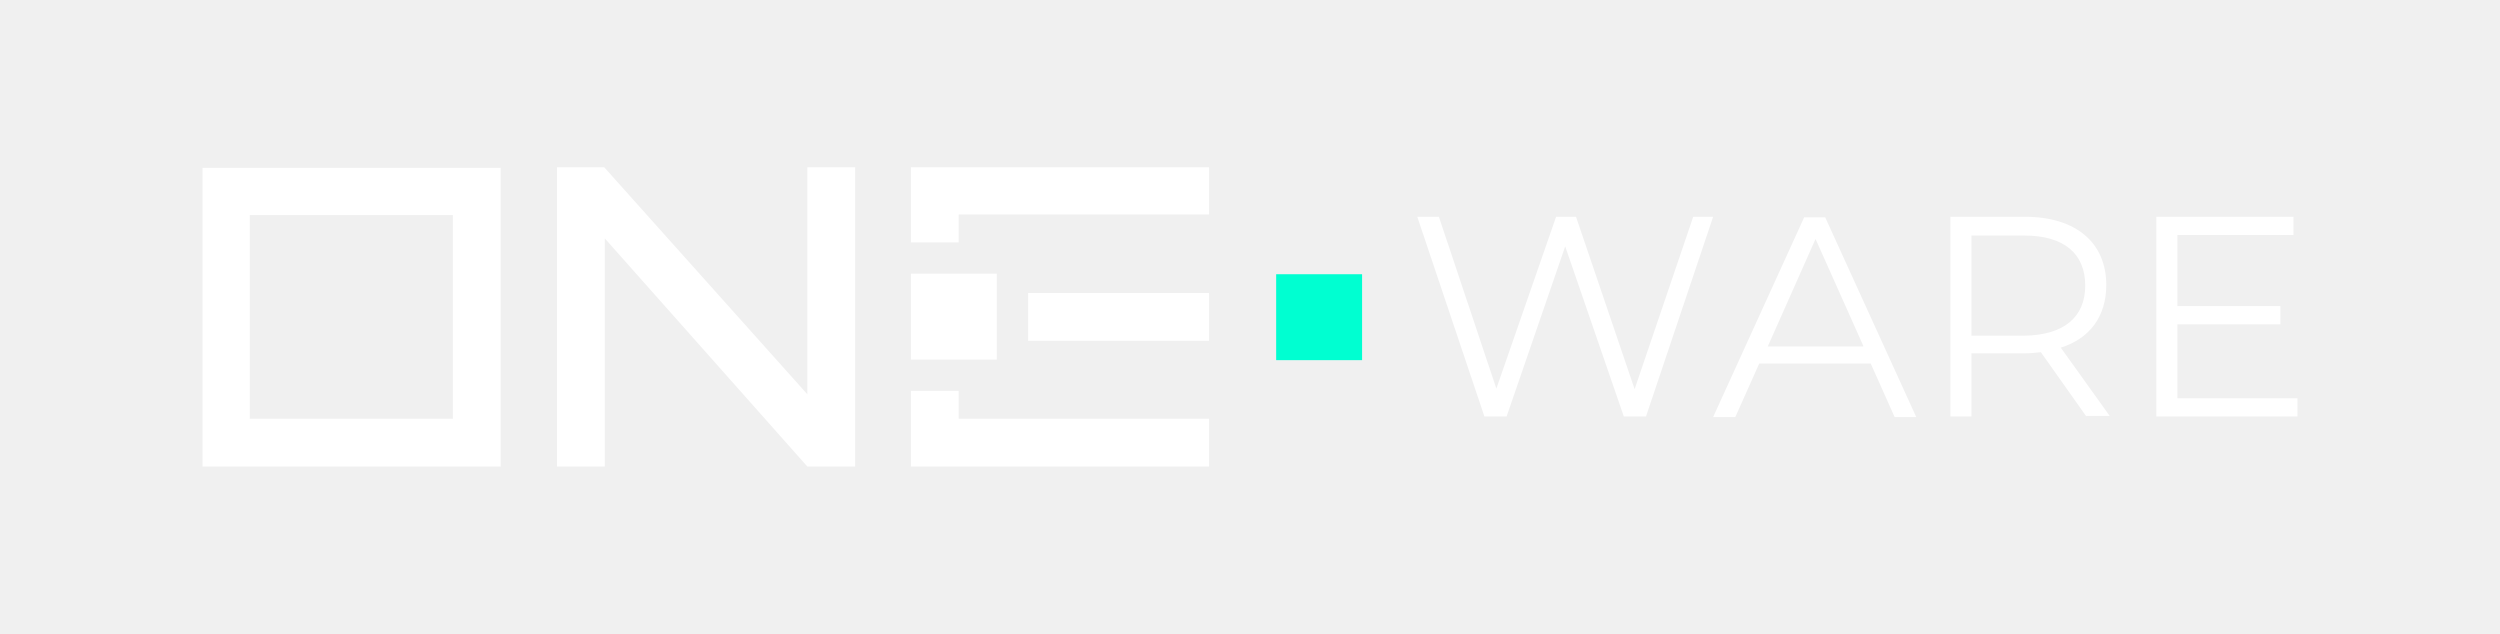
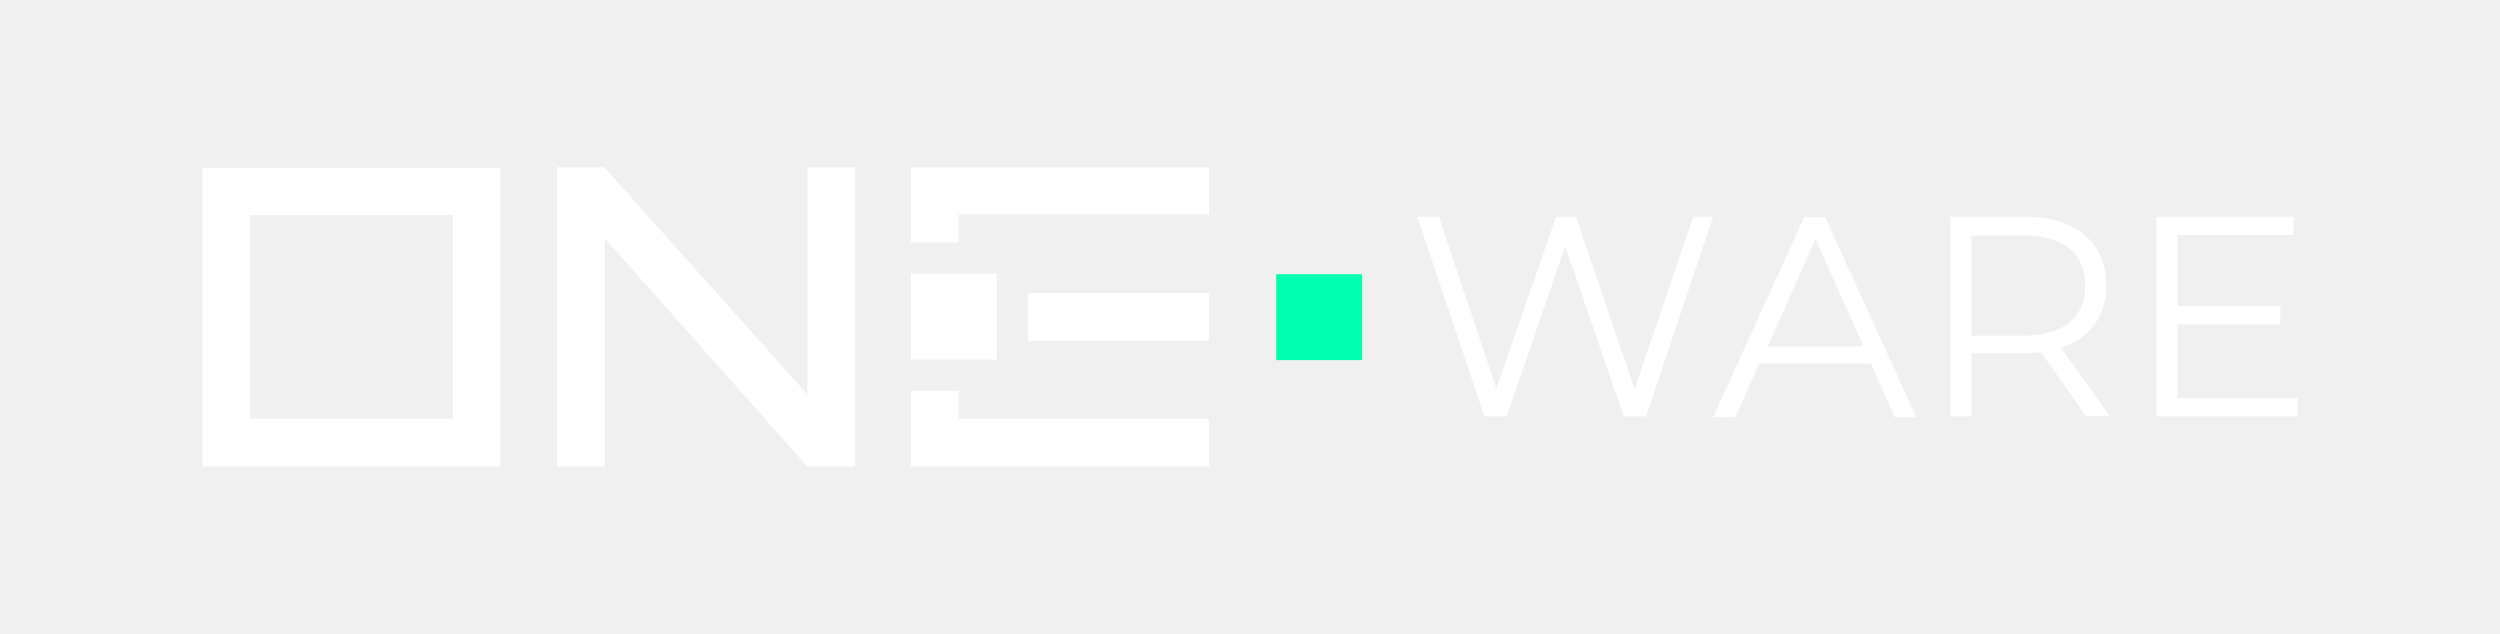
<svg xmlns="http://www.w3.org/2000/svg" version="1.1" id="Ebene_1" x="0px" y="0px" viewBox="0 0 439.4 111.4" xml:space="preserve">
  <style type="text/css">
	.st0{display:none;opacity:0.5;}
	.st1{display:inline;fill:transparent;}
- 	.st2{fill:#00FFD1;}
+ 	.st2{fill:#00FFAF;}
	.st3{fill:#FFFFFF;}
	.st4{fill:transparent;}
	.st5{fill:#ECEDEE;}
</style>
  <g>
    <g>
      <g>
        <g>
          <rect x="180.7" y="51.5" class="st3" width="31.8" height="8.4" />
        </g>
        <g>
          <polygon class="st3" points="212.5,29.4 168.5,29.4 160.1,29.4 160.1,37.7 160.1,42.6 168.5,42.6 168.5,37.7 212.5,37.7     " />
        </g>
        <g>
          <polygon class="st3" points="168.5,73.6 168.5,68.7 160.1,68.7 160.1,73.6 160.1,81.9 160.1,82 212.5,82 212.5,73.6     " />
        </g>
        <g>
          <rect x="160.1" y="48.1" class="st3" width="15.1" height="15.1" />
        </g>
      </g>
      <g>
        <path class="st3" d="M35.6,29.4L35.6,29.4v8.4v35.9V82h8.4h35.7H88v-8.4V37.8v-8.3v0H35.6z M79.6,73.6H43.9V37.8h35.7V73.6z" />
      </g>
      <g>
        <polyline class="st3" points="142.1,82 150.3,82 150.3,29.4 141.9,29.4 141.9,69.3 106.2,29.4 106.2,29.4 97.9,29.4 97.9,82      106.3,82 106.3,41.9 141.9,82 141.9,82 142,82    " />
      </g>
    </g>
    <rect x="224.3" y="48.2" class="st2" width="15.1" height="15.1" />
    <g>
      <path class="st3" d="M301.1,38.1l-11.8,35.1h-3.9l-10.3-29.9l-10.3,29.9h-3.9l-11.8-35.1h3.8L263,68.3l10.5-30.2h3.5l10.3,30.3    l10.3-30.3H301.1z" />
      <path class="st3" d="M328.8,63.9h-19.6l-4.2,9.4h-3.9l16-35.1h3.7l16,35.1H333L328.8,63.9z M327.5,60.8L319.1,42l-8.4,18.9H327.5z    " />
      <path class="st3" d="M366.7,73.2l-8-11.3c-0.9,0.1-1.8,0.2-2.8,0.2h-9.4v11.1h-3.7V38.1h13.1c8.9,0,14.3,4.5,14.3,12    c0,5.5-2.9,9.4-8,11l8.6,12H366.7z M366.5,50.2c0-5.6-3.7-8.8-10.7-8.8h-9.3v17.6h9.3C362.8,58.9,366.5,55.7,366.5,50.2z" />
      <path class="st3" d="M403.8,70v3.2H379V38.1h24.1v3.2h-20.4v12.5h18.1V57h-18.1v13H403.8z" />
    </g>
  </g>
</svg>
